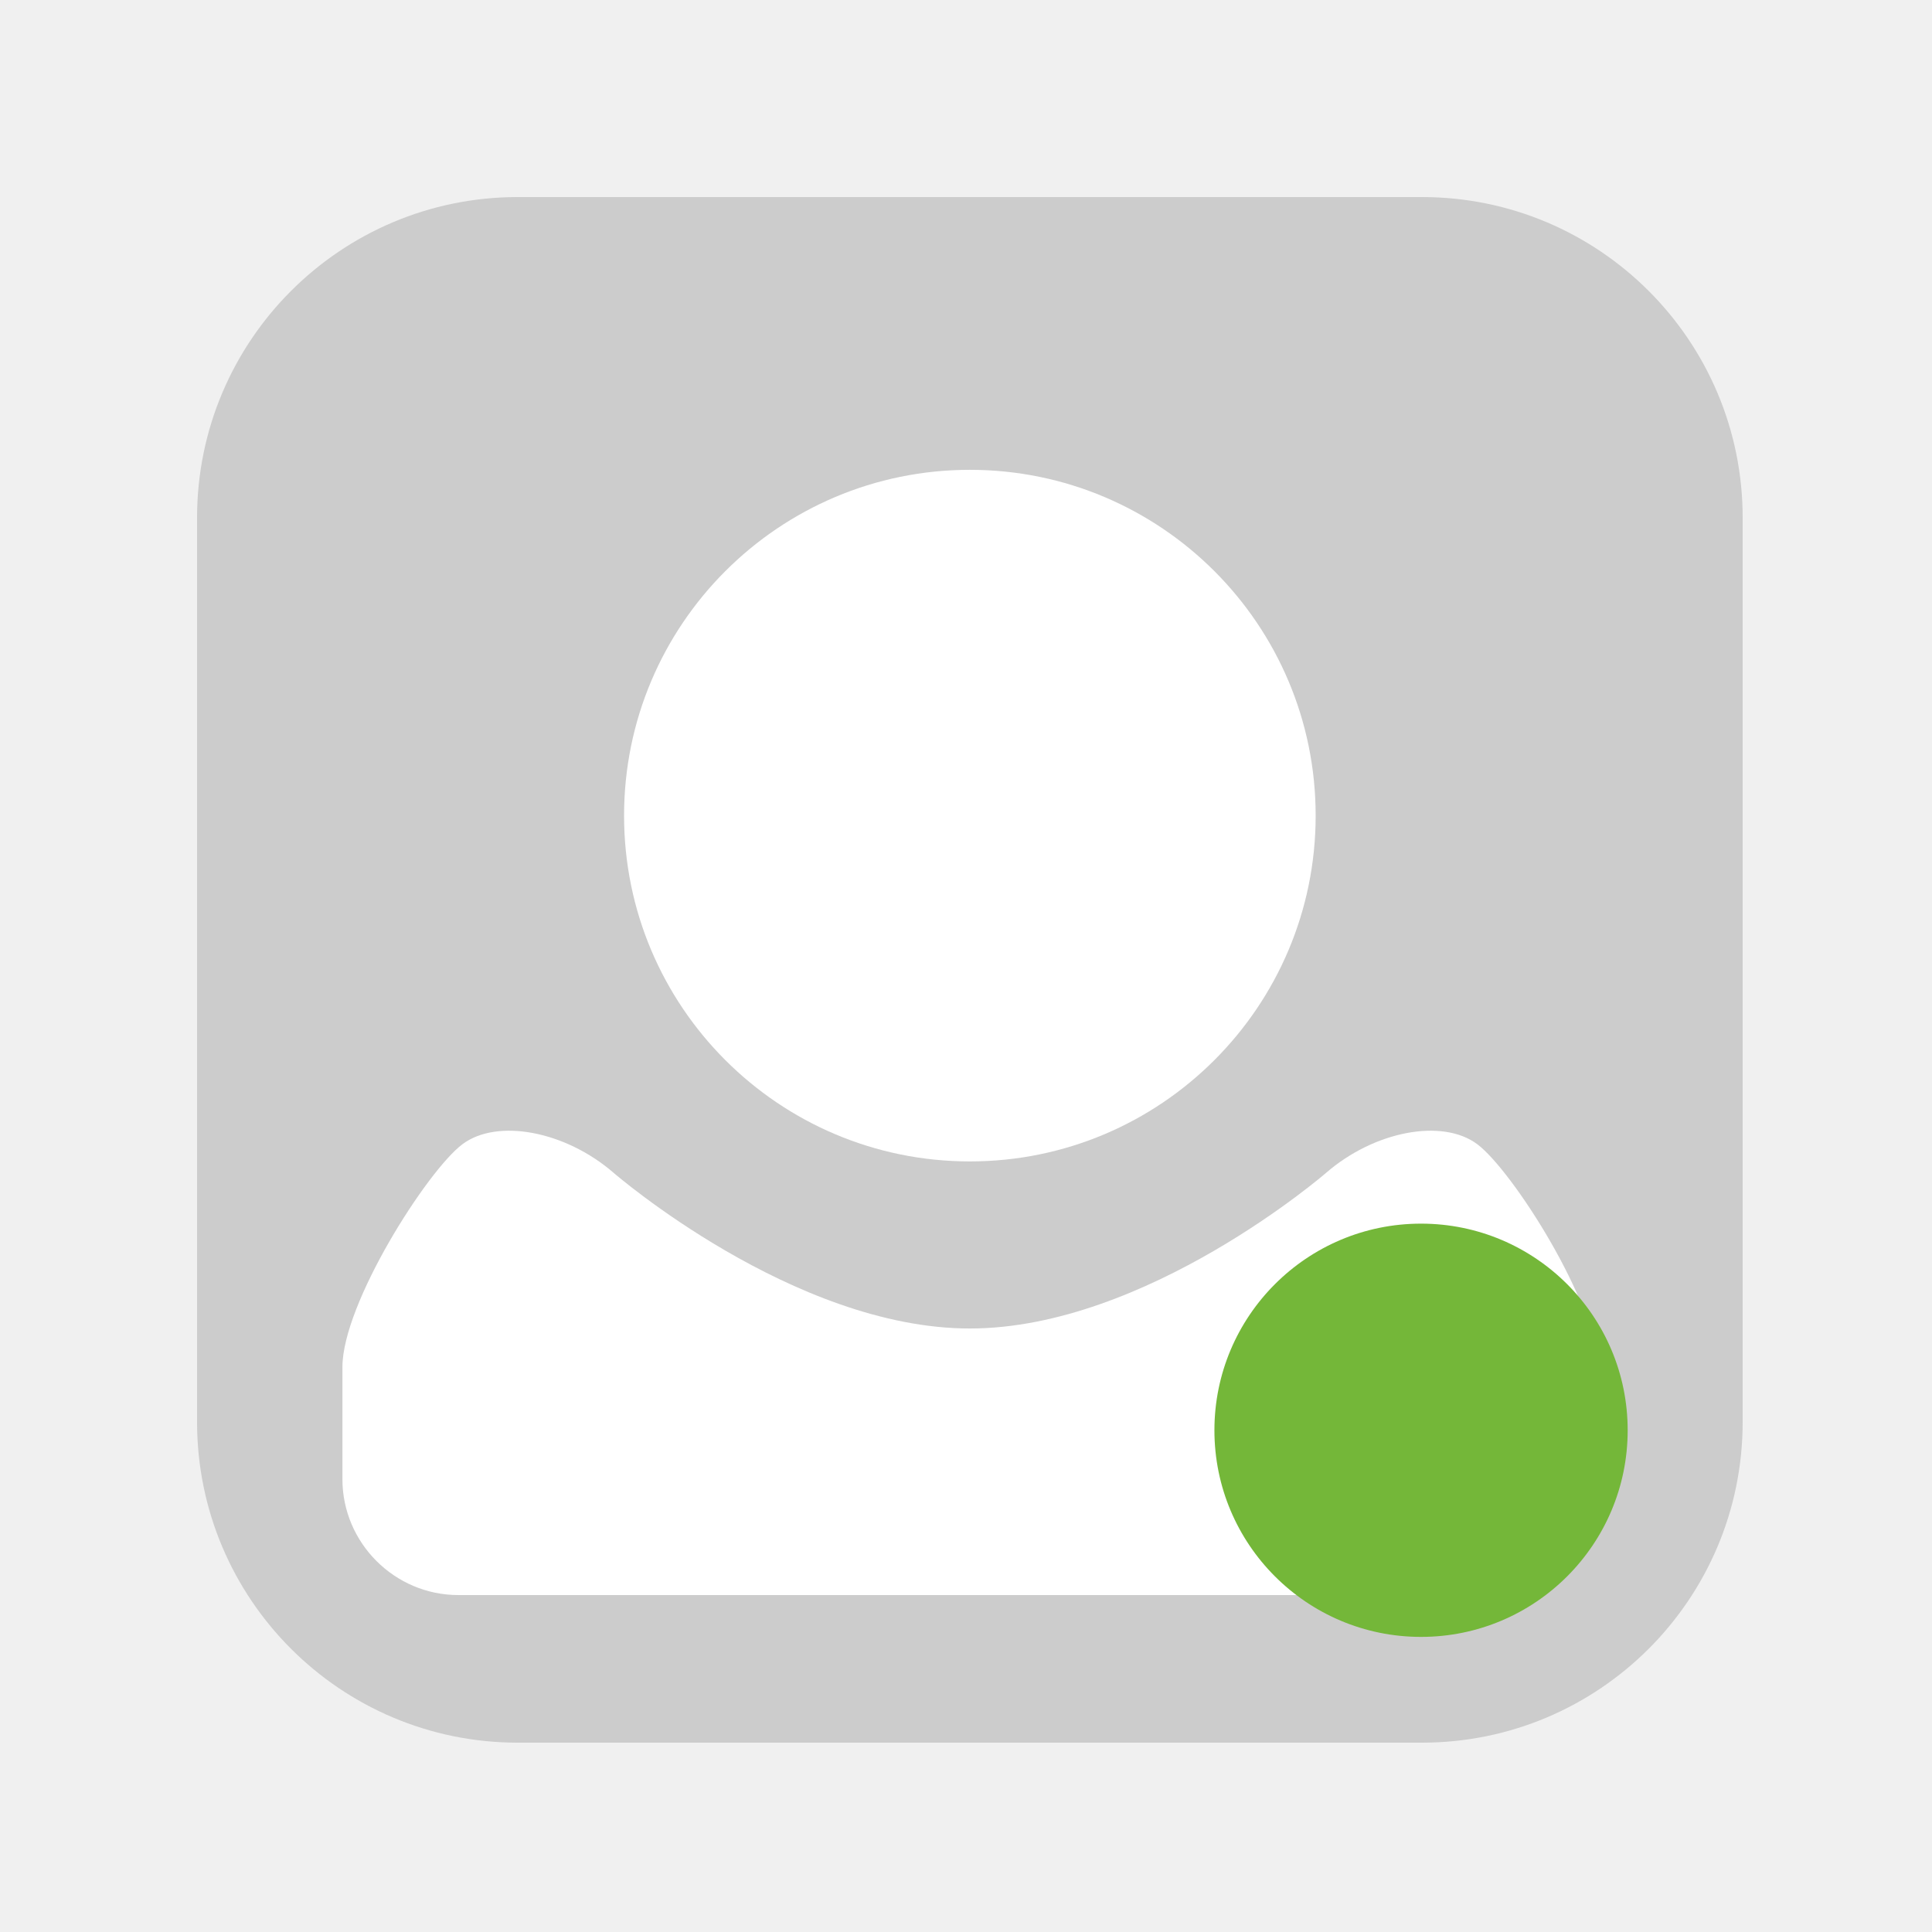
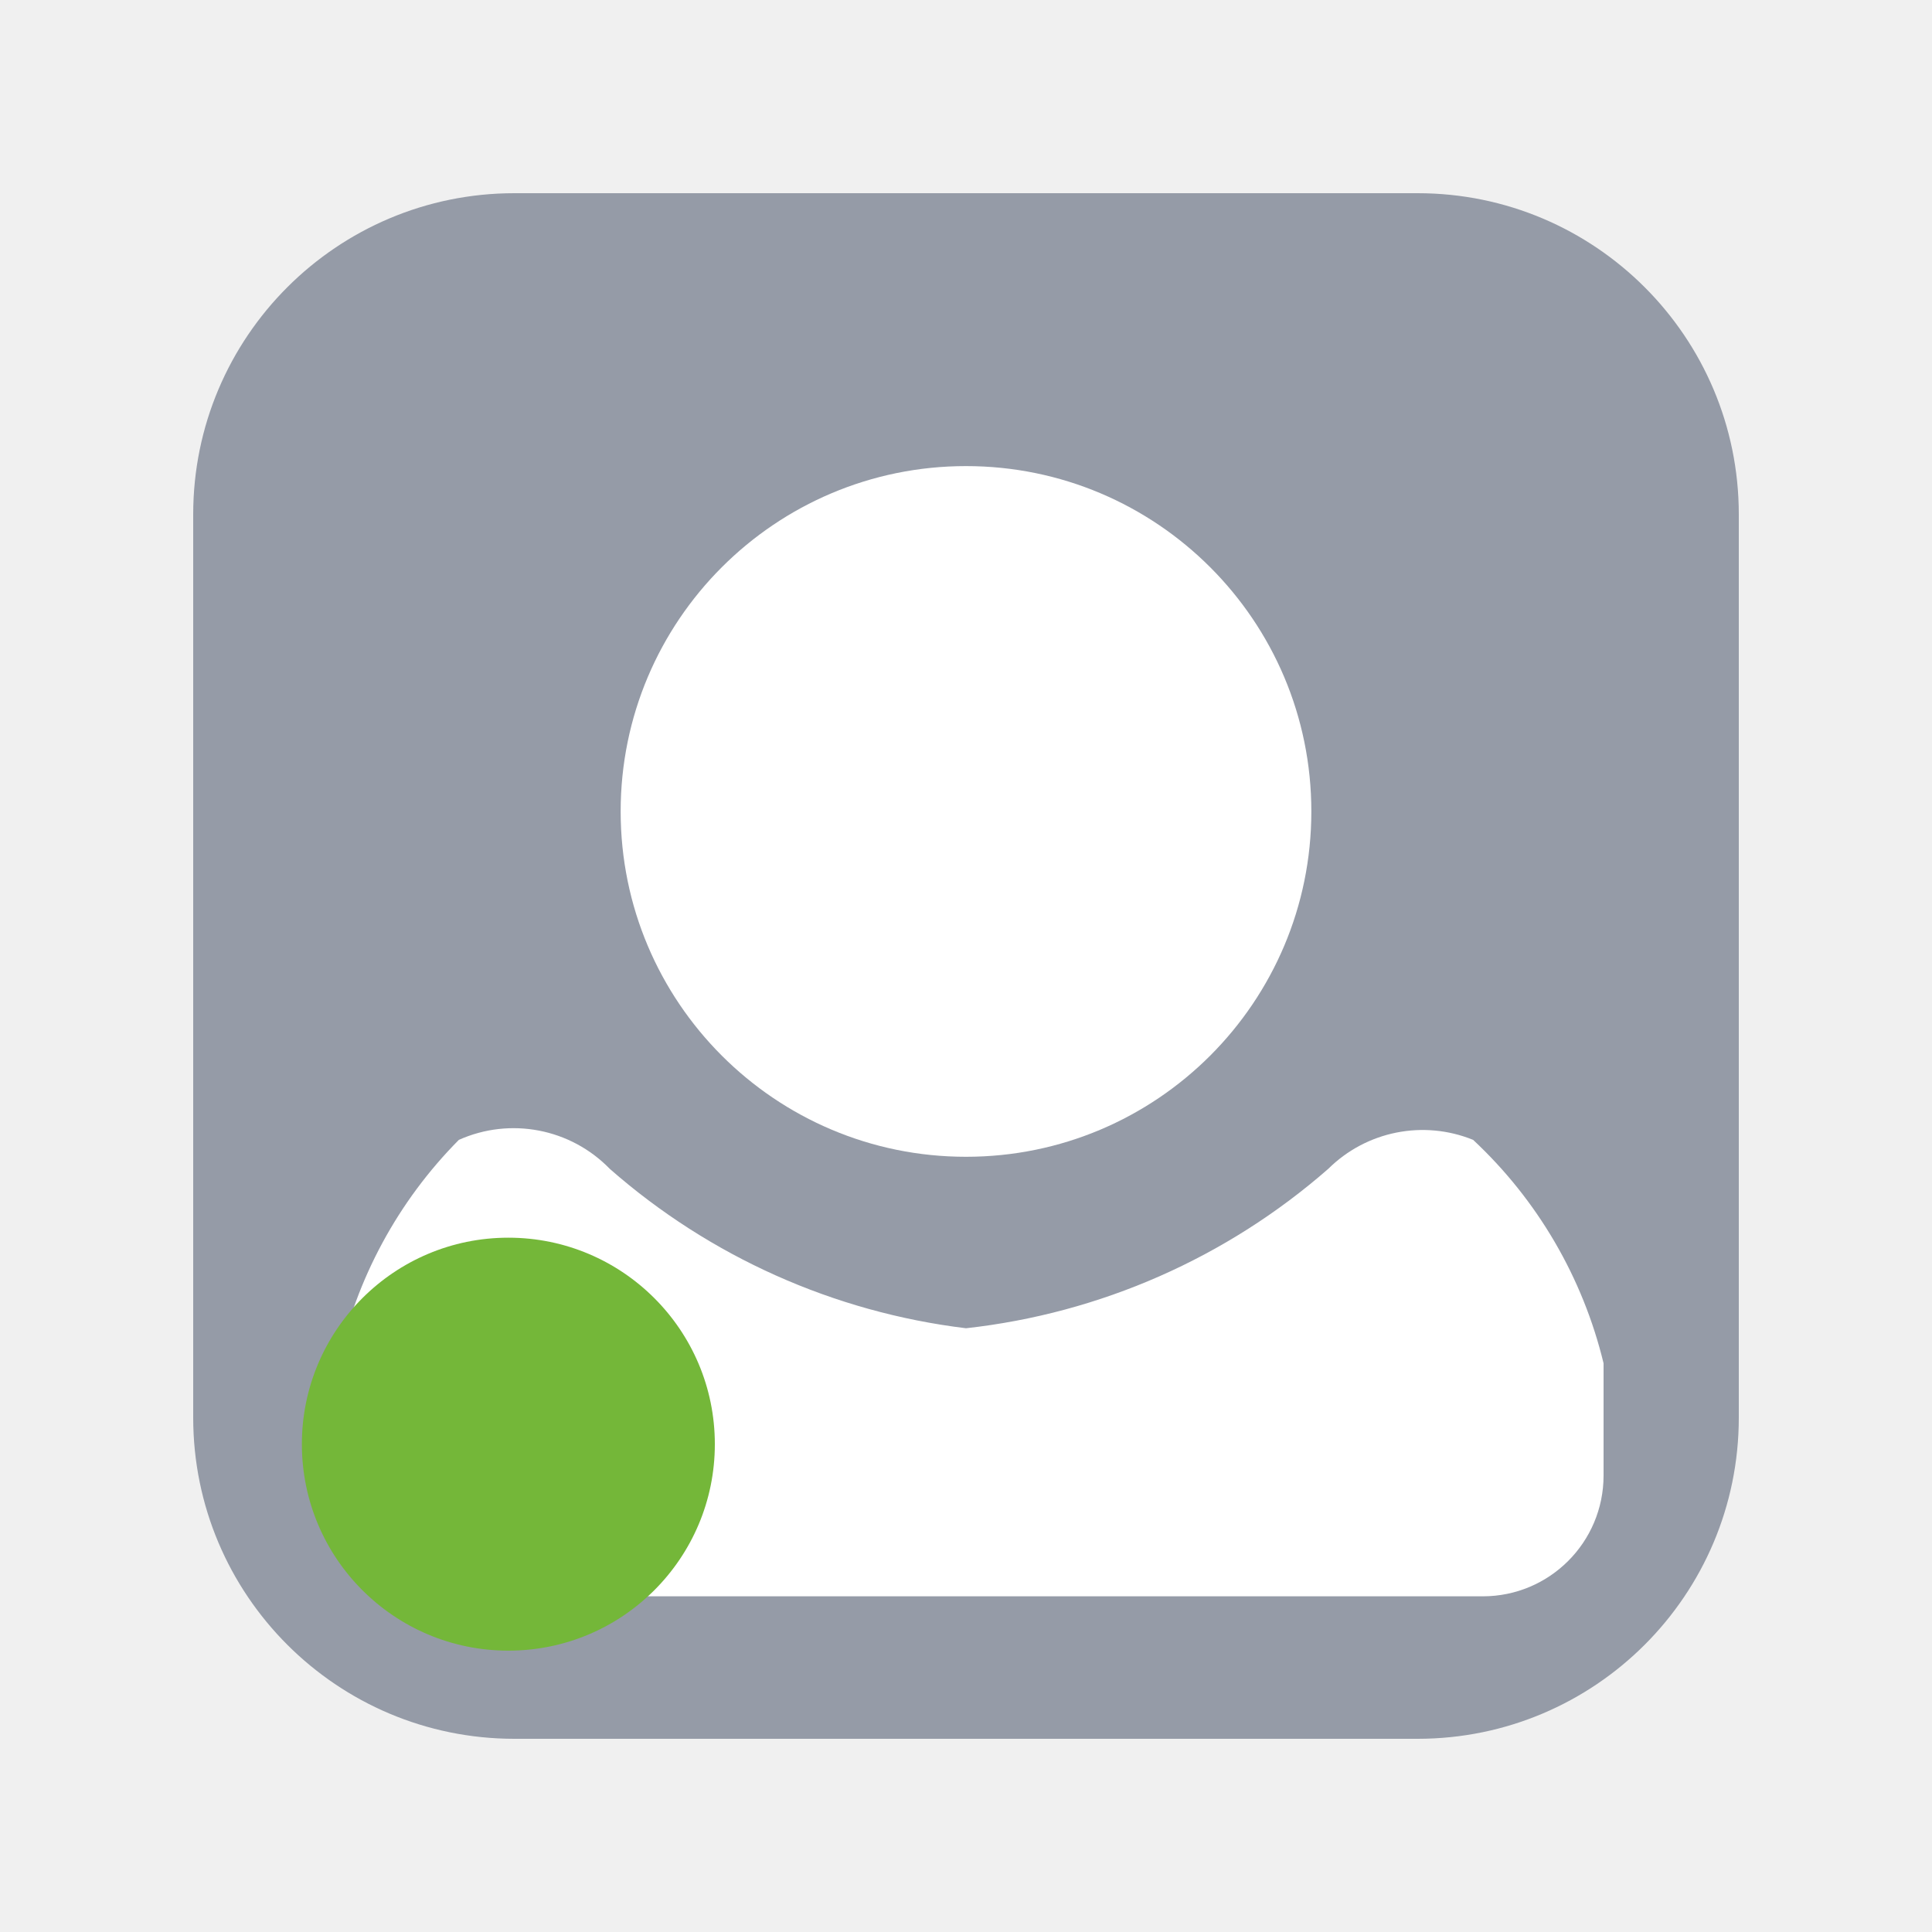
- <svg xmlns="http://www.w3.org/2000/svg" width="16" height="16" viewBox="0 0 500 500">
-   <linearGradient id="a" x1="75.307" y1="75.307" x2="426.694" y2="426.694">
-     <stop offset="0" stop-color="#CCC" />
-     <stop offset="1" stop-color="#b3b3b3" />
-   </linearGradient>
-   <path fill="url(#a)" d="M451 368.013C451 413.845 413.845 451 368.013 451H133.988C88.154 451 51 413.845 51 368.013V133.988C51 88.154 88.154 51 133.988 51h234.025C413.845 51 451 88.154 451 133.988v234.025z" />
-   <circle fill="#FFF" cx="251" cy="211.083" r="89.492" />
-   <path fill="#FFF" d="M382.3 296.107c-9.035-6.73-26.628-3.392-39.096 7.416 0 0-46.482 40.29-92.204 40.29-45.72 0-92.204-40.29-92.204-40.29-12.468-10.808-30.06-14.145-39.096-7.416-9.035 6.73-31.082 41.207-31.082 57.707V382.8c0 16.5 13.5 30 30 30H383.38c16.5 0 30-13.5 30-30v-28.986c0-16.5-22.045-50.977-31.08-57.707z" />
-   <linearGradient id="b" x1="329.954" y1="332.341" x2="405.579" y2="407.966">
-     <stop offset="0" stop-color="#74b739" />
-     <stop offset="1" stop-color="#56991c" />
-   </linearGradient>
-   <circle fill="url(#b)" cx="367.766" cy="370.152" r="53.475" />
+ <svg xmlns="http://www.w3.org/2000/svg" width="16" height="16">
+   <path d="M14.4 11.74a2.66 2.66 0 01-2.66 2.66H4.26a2.66 2.66 0 01-2.66-2.66V4.26A2.66 2.66 0 014.26 1.6h7.48a2.66 2.66 0 012.66 2.66z" fill="#959ba7" />
+   <circle cx="8" cy="6.72" r="2.86" fill="#fff" />
+   <path d="M12.2 9.44a1.11 1.11 0 00-1.2.24A5.47 5.47 0 018 11a5.47 5.47 0 01-2.95-1.32 1.11 1.11 0 00-1.25-.24 3.73 3.73 0 00-1 1.85v.93a1 1 0 001 1h8.48a1 1 0 001-1v-.93a3.73 3.73 0 00-1.08-1.85z" fill="#fff" />
+   <circle cx="4.21" cy="11.96" r="1.71" fill="#74b739" />
</svg>
